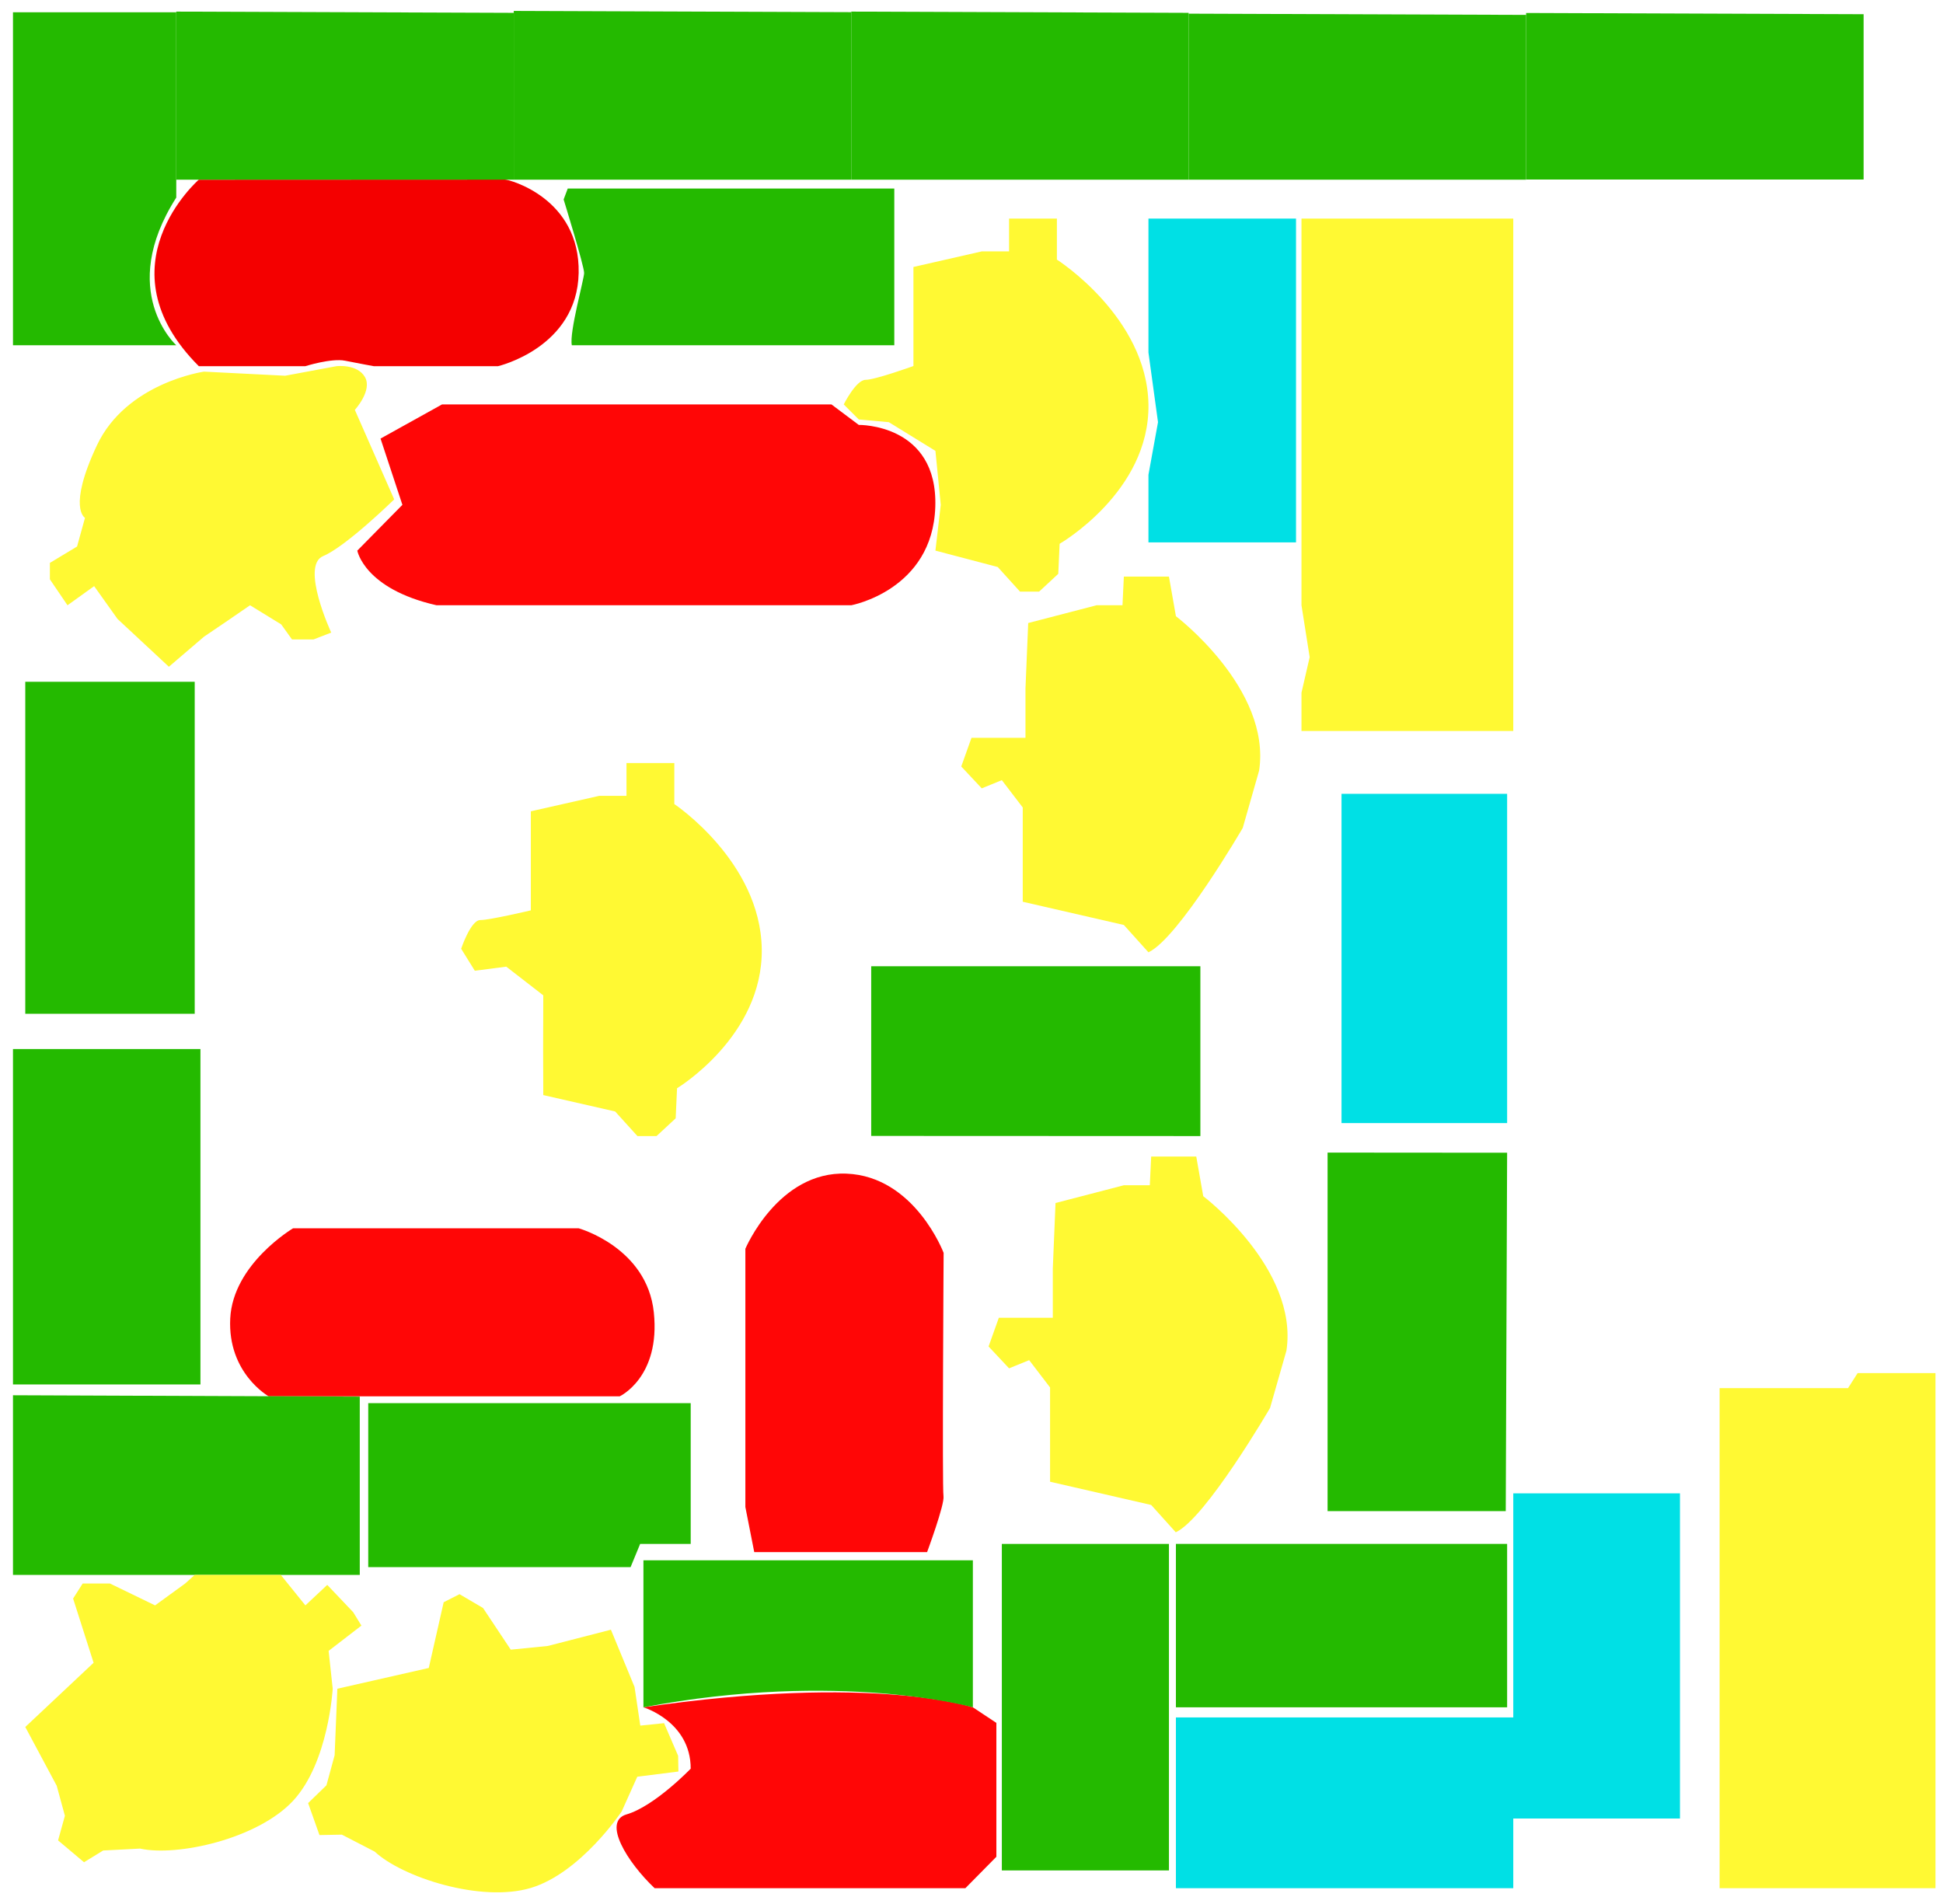
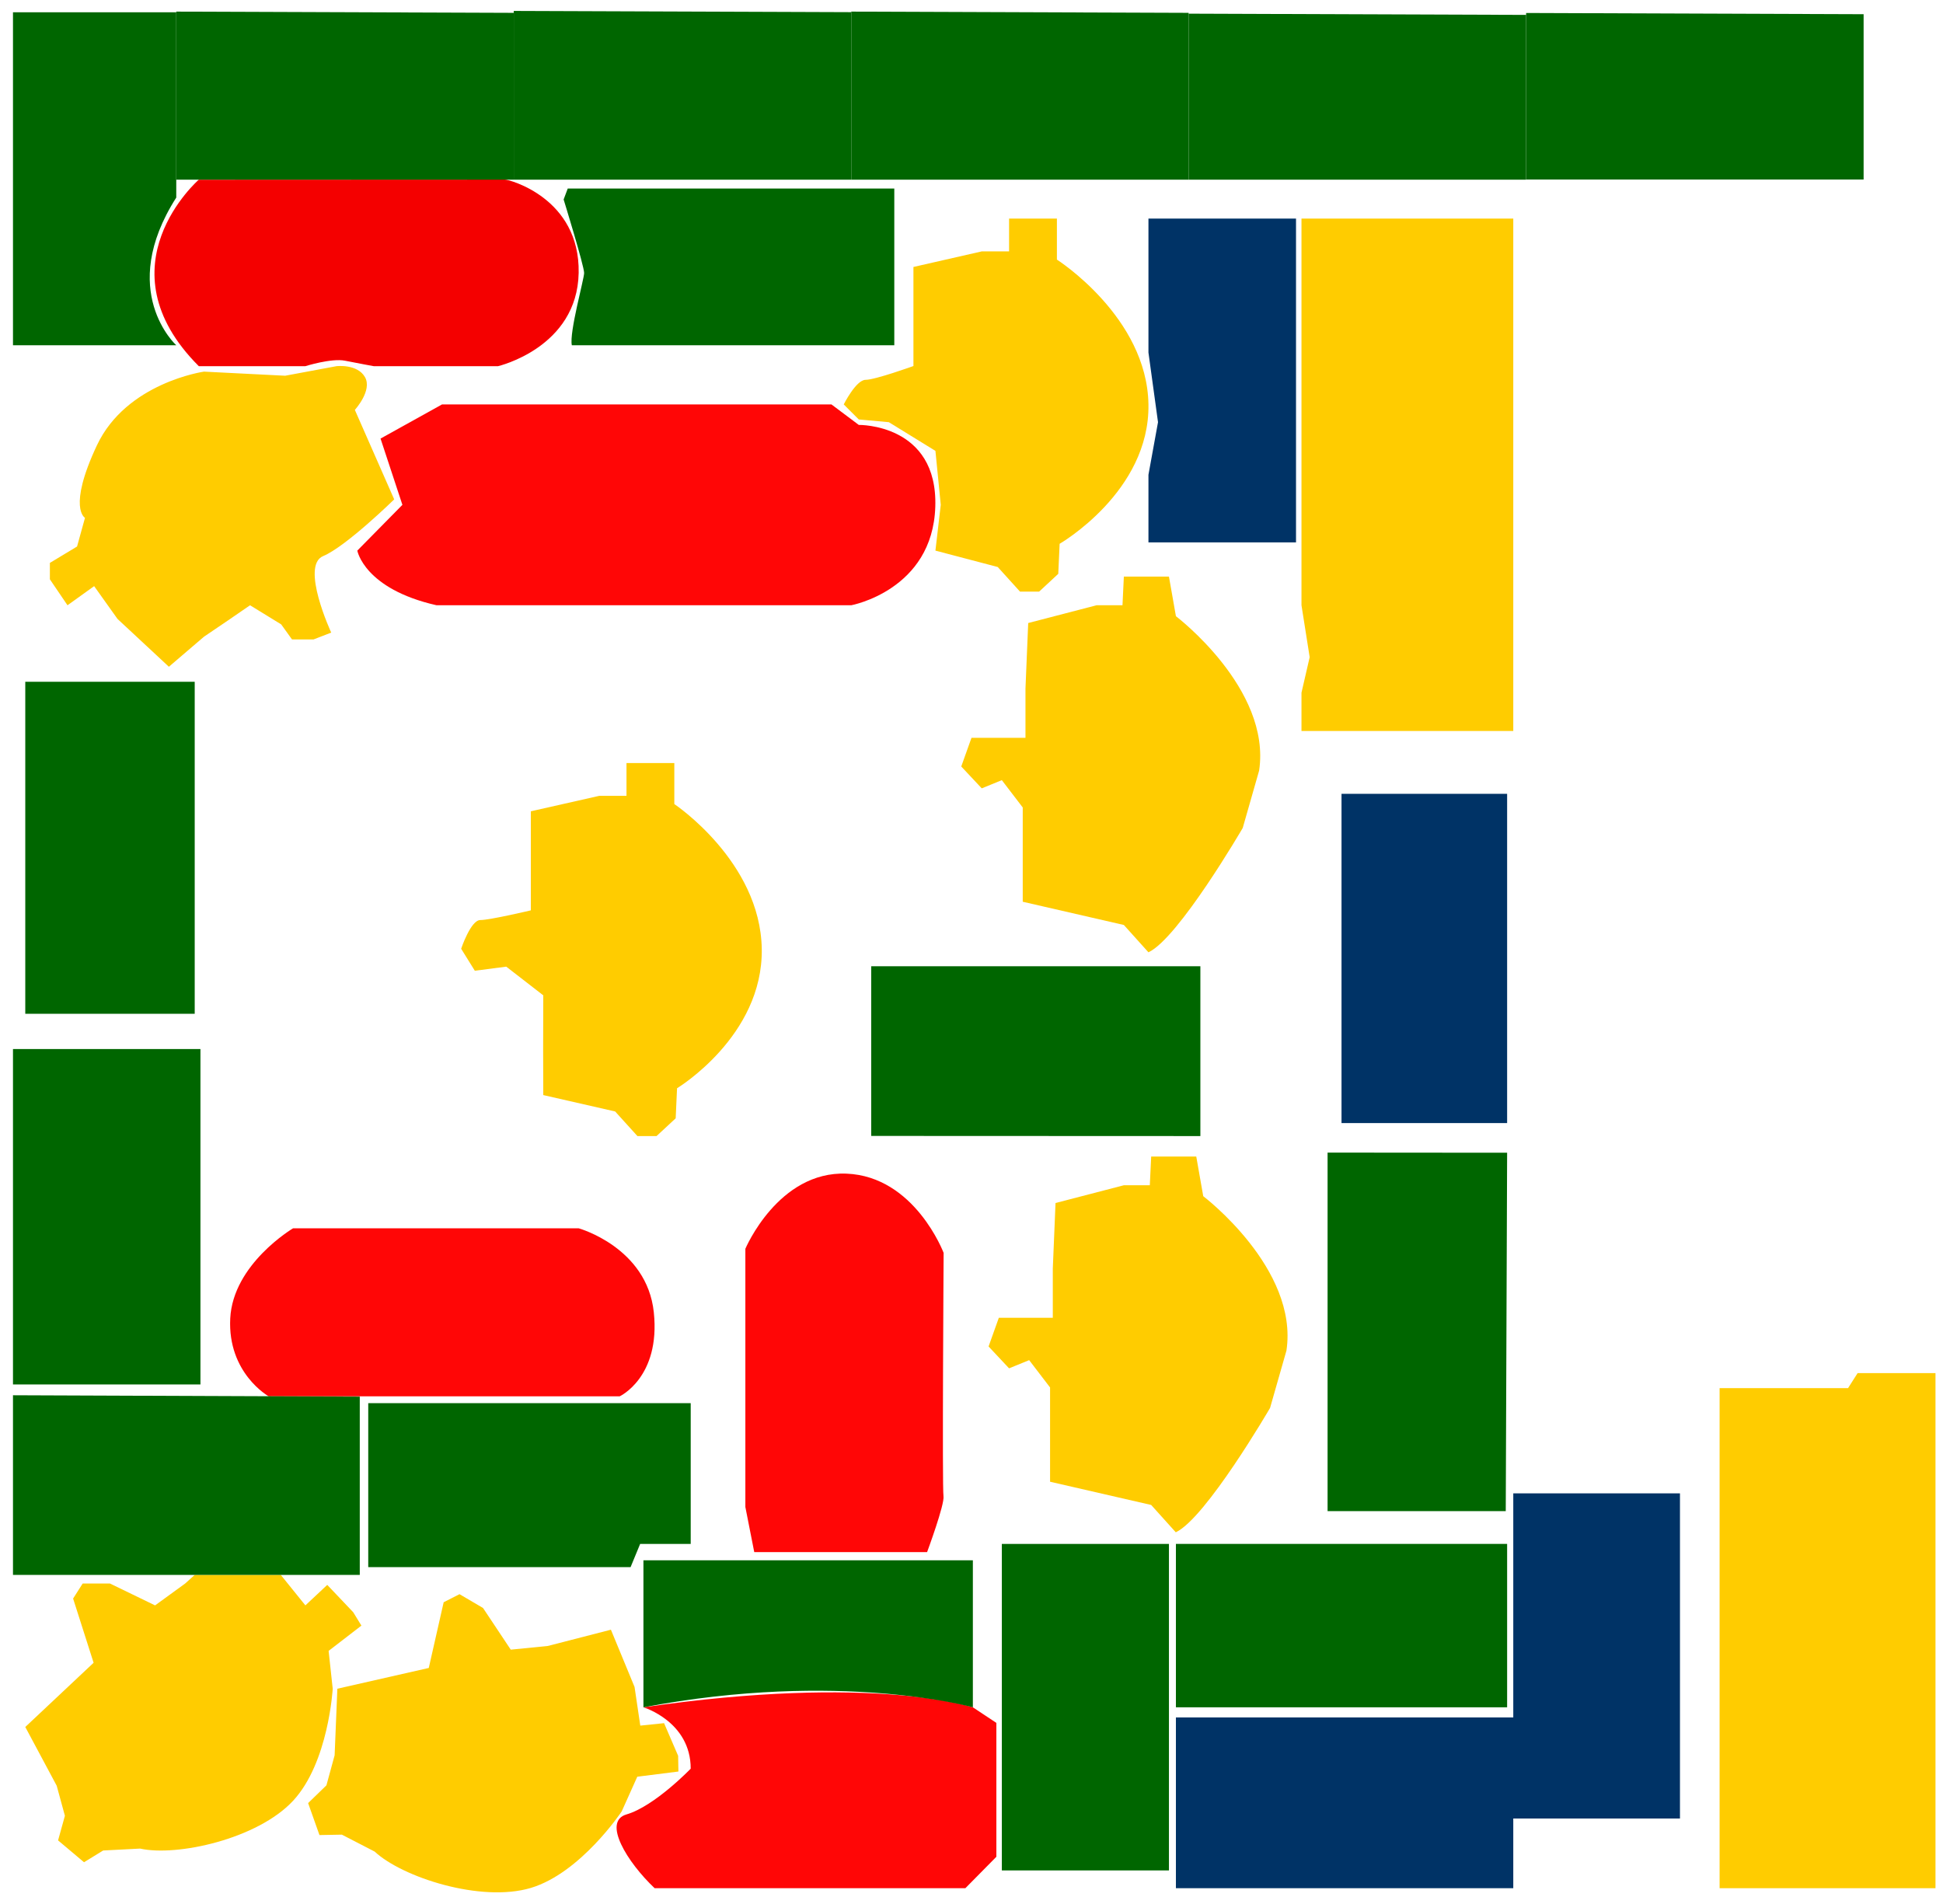
- <svg xmlns="http://www.w3.org/2000/svg" version="1.1" id="dip8" x="0px" y="0px" width="1422px" height="1393px" viewBox="0 0 1422 1393" enable-background="new 0 0 1422 1393" xml:space="preserve">
+ <svg xmlns="http://www.w3.org/2000/svg" version="1.1" id="parts" x="0px" y="0px" width="1422px" height="1393px" viewBox="0 0 1422 1393" enable-background="new 0 0 1422 1393" xml:space="preserve">
+   <g id="Diodes">
+     <path id="_1N4148" fill="#003366" d="M860.6,1382v-125h235.9h11v-164h122v238h-122v51H860.6z M981.8,581H1103v241H981.8V581z    M948.5,160h-108v98l7,51l-7,38.5V397h108V160z" />
+   </g>
+   <g id="Transistors">
+     <path id="_BC560" fill="#FFCC00" d="M840.5,697l-18-20l-74-17v-69l-15.3-20l-14.7,6l-15-16l7.5-21h22.2h17.3v-36l2-48l50-13h19   l1-21h33l5.1,29c0,0,69.9,53,60.9,113l-12,42C909.5,606,862.5,686.8,840.5,697z M929.5,1030.5l12-42c9-60-60.9-113-60.9-113   l-5.1-29h-33l-1,21h-19l-50,13l-2,48v36h-17.3H731l-7.5,21l15,16l14.7-6l15.3,20v69l74,17l18,20   C882.5,1111.3,929.5,1030.5,929.5,1030.5z" />
+     <path id="_BC550" fill="#FFCC00" d="M229.5,468h-15.8l-7.9-11L183,443l-16,11l-17.7,12l-25.7,22L86,453l-17.1-24l-19.5,14l-12.9-19   v-12l19.9-12l5.8-21c0,0-12.9-7,8.7-53s78.4-54,78.4-54l59.4,3l37.6-7c0,0,15.2-1.8,20.8,8s-7.4,24-7.4,24l28.8,65.5   c0,0-35.2,34.5-52,41.5s5.9,56,5.9,56L229.5,468z M628.5,307l22,2l34.1,21l3.9,39.5l-3.9,33.5l45.602,12l16.3,18h14l14-13l1-22   c0,0,66-38,65-102s-67-106-67-106v-10v-20h-35v24h-20l-50,11.4v72.5c0,0-28,10.1-35,10.1s-16,18-16,18L628.5,307z M347.5,710.5   l23-3l27.1,21l-0.1,39.5l0.1,33.5l52.602,12l16.3,18h14l14-13l1-22c0,0,63-38,62-102s-64-106-64-106v-10v-20h-35v24h-20l-50,11.3   v72.5c0,0-30,7.102-37,7.102s-14,21-14,21L347.5,710.5z M41.5,1307l6,22l-5,18l19,16l14-8.6l27-1.4c27,6,86-7,112-35s29-82,29-82   l-3-27.7l24-18.5l-6-9.8l-19-20l-16,15l-18-22.3h-63l-7,6.3l-22,16l-33-16h-20l-7,11l15,47l-50,47L41.5,1307z M244.9,1284.7l-6,22   l-13.4,13l8.3,23.398l16.4-0.3l24,12.4c20.2,18.8,77.7,37.5,114.3,26.6c36.6-11,66.5-56,66.5-56l11.4-25.398l30.1-3.802l-0.2-11.5   L486,1261.2l-17.4,1.8l-4.198-28.3l-17.302-41.9l-46.198,11.9l-27.102,2.698l-20.3-30.5l-17.2-10.1l-11.6,5.9l-10.9,48.1   l-66.9,15.2L244.9,1284.7z" />
+     <path id="_BD140" fill="#FFCC00" d="M1416.5,1382v-377h-57l-7,11h-94v366H1416.5z" />
+     <path id="_BD139" fill="#FFCC00" d="M952.5,535h155V160h-155v283l6,38l-6,26" />
+   </g>
  <g id="Capacitors">
    <path id="_1000pF" fill="#FF0606" d="M319.5,443H623c0,0,59.5-11,61.5-72s-56-60-56-60l-20-15h-285l-45,25l16,48.5l-33,33.5   C261.5,403,266.5,431,319.5,443z" />
    <path id="_47pF" fill="#FF0606" d="M505.5,1294.5c0-34.5-34.6-44.9-34.6-44.9c168.6-24.6,241.1,0,241.1,0l17.2,11.4v98l-22.7,23   H479.1c-20-18.9-38.5-48.8-20.6-54C479.1,1322,505.5,1294.5,505.5,1294.5z M678.5,1136c0,0,13-35,12-41s0.1-178,0.1-178   s-21.1-56-71.1-58s-74,55-74,55v189l6.5,33H678.5z" />
-     <path id="_39pF" fill="#F40000" d="M145.5,131.5c0,0-73,63.5,0,136.5h78c0,0,19-6,29-4s21,4,21,4h91c0,0,58-13.5,59-68.3   s-51-68.3-54-68.3S145.5,131.5,145.5,131.5z" />
+     <path id="_39pF" fill="#F40000" d="M145.5,131.5c0,0-73,63.5,0,136.5h78c0,0,19-6,29-4s21,4,21,4h91c0,0,58-13.5,59-68.3   c1-54.8-51-68.3-54-68.3S145.5,131.5,145.5,131.5z" />
    <path id="_10pF" fill="#FF0606" d="M196.5,1021.9c0,0-30-16.9-28-56.9s46-66,46-66h209c0,0,50,13.9,55,61.5s-25,61.5-25,61.5h-257   V1021.9z" />
  </g>
  <g id="Resistors">
-     <path id="_150k" fill="#24BA00" d="M18.5,499h124v243h-124V499z" />
-     <path id="_82k" fill="#24BA00" d="M129,131.5h247V9.4L129,8.5V131.5z" />
-     <path id="_68k" fill="#24BA00" d="M654.5,252.7V138h-239l-3,8c0,0,15,48.6,15,53.8c0,4.4-11,43.6-9,52.9L654.5,252.7L654.5,252.7z" />
-     <path id="_47k" fill="#24BA00" d="M505.5,1027v103h-37l-7,17h-192v-120H505.5z" />
-     <path id="_22k" fill="#24BA00" d="M376,131.5h247V8.9L376,8V131.5z" />
-     <path id="_3k-5k" fill="#24BA00" d="M869.9,131.5h247V10.9l-247-0.9V131.5z" />
-     <path id="_3k" fill="#24BA00" d="M623,131.5h246.9V9.4L623,8.5V131.5z" />
-     <path id="_1k" fill="#24BA00" d="M9.5,767.8h137.2v245.5H9.5V767.8z M470.9,1249.6c143.9-27.3,241.1,0,241.1,0V1142H470.9V1249.6z    M878.5,831.5V707.2H637.6v124.2L878.5,831.5L878.5,831.5z" />
-     <path id="_800r" fill="#24BA00" d="M860.6,1130H1103v119.6H860.6V1130z" />
-     <path id="_100r" fill="#24BA00" d="M9.5,252.7H129c0,0-43.7-39.6,0-108.1V9H19.1H9.5V252.7z" />
-     <path id="_56r" fill="#24BA00" d="M9.5,1021.2l253.8,1v130.5H9.5V1021.2z M971.6,843.6V1106H1102l1-262.3L971.6,843.6L971.6,843.6z   " />
-     <path id="_5r6" fill="#24BA00" d="M1116.9,9.5l247,0.9v121h-247V9.5z M733.2,1369h122.3v-239H733.2V1369z" />
+     <path id="_150K" fill="#006600" d="M18.5,499h124v243h-124V499z" />
+     <path id="_82K" fill="#006600" d="M129,131.5h247V9.4L129,8.5V131.5z" />
+     <path id="_68K" fill="#006600" d="M654.5,252.7V138h-239l-3,8c0,0,15,48.6,15,53.8c0,4.4-11,43.6-9,52.9H654.5L654.5,252.7z" />
+     <path id="_47K" fill="#006600" d="M505.5,1027v103h-37l-7,17h-192v-120H505.5z" />
+     <path id="_22K" fill="#006600" d="M376,131.5h247V8.9L376,8V131.5z" />
+     <path id="_3K-5K" fill="#006600" d="M869.9,131.5h247V10.9l-247-0.9V131.5z" />
+     <path id="_3K" fill="#006600" d="M623,131.5h246.9V9.4L623,8.5V131.5z" />
+     <path id="_1K" fill="#006600" d="M9.5,767.8h137.2v245.5H9.5V767.8z M470.9,1249.6c143.898-27.3,241.1,0,241.1,0V1142H470.9V1249.6   z M878.5,831.5V707.2H637.6v124.2L878.5,831.5L878.5,831.5z" />
+     <path id="_800R" fill="#006600" d="M860.6,1130H1103v119.6H860.6V1130z" />
+     <path id="_100R" fill="#006600" d="M9.5,252.7H129c0,0-43.7-39.6,0-108.1V9H19.1H9.5V252.7z" />
+     <path id="_56R" fill="#006600" d="M9.5,1021.2l253.8,1v130.5H9.5V1021.2z M971.6,843.6V1106H1102l1-262.3L971.6,843.6L971.6,843.6z   " />
+     <path id="_5R6" fill="#006600" d="M1116.9,9.5l247,0.9v121h-247V9.5z M733.2,1369h122.3v-239H733.2V1369z" />
  </g>
-   <g id="Transistors">
-     <path id="_BC550" fill="#FFF933" d="M229.5,468h-15.8l-7.9-11L183,443l-16,11l-17.7,12l-25.7,22L86,453l-17.1-24l-19.5,14l-12.9-19   v-12l19.9-12l5.8-21c0,0-12.9-7,8.7-53s78.4-54,78.4-54l59.4,3l37.6-7c0,0,15.2-1.8,20.8,8c5.6,9.8-7.4,24-7.4,24l28.8,65.5   c0,0-35.2,34.5-52,41.5s5.9,56,5.9,56L229.5,468z M628.5,307l22,2l34.1,21l3.9,39.5l-3.9,33.5l45.6,12l16.3,18h14l14-13l1-22   c0,0,66-38,65-102s-67-106-67-106v-10v-20h-35v24h-20l-50,11.4v72.5c0,0-28,10.1-35,10.1s-16,18-16,18L628.5,307z M347.5,710.5   l23-3l27.1,21l-0.1,39.5l0.1,33.5l52.6,12l16.3,18h14l14-13l1-22c0,0,63-38,62-102s-64-106-64-106v-10v-20h-35v24h-20l-50,11.3   v72.5c0,0-30,7.1-37,7.1s-14,21-14,21L347.5,710.5z M41.5,1307l6,22l-5,18l19,16l14-8.6l27-1.4c27,6,86-7,112-35s29-82,29-82   l-3-27.7l24-18.5l-6-9.8l-19-20l-16,15l-18-22.3h-63l-7,6.3l-22,16l-33-16h-20l-7,11l15,47l-50,47L41.5,1307z M244.9,1284.7l-6,22   l-13.4,13l8.3,23.4l16.4-0.3l24,12.4c20.2,18.8,77.7,37.5,114.3,26.6c36.6-11,66.5-56,66.5-56l11.4-25.4l30.1-3.8l-0.2-11.5   l-10.3-23.9l-17.4,1.8l-4.2-28.3l-17.3-41.9l-46.2,11.9l-27.1,2.7l-20.3-30.5l-17.2-10.1l-11.6,5.9l-10.9,48.1l-66.9,15.2   L244.9,1284.7z" />
-     <path id="_BC560" fill="#FFF933" d="M840.5,697l-18-20l-74-17v-69l-15.3-20l-14.7,6l-15-16l7.5-21h22.2h17.3v-36l2-48l50-13h19   l1-21h33l5.1,29c0,0,69.9,53,60.9,113l-12,42C909.5,606,862.5,686.8,840.5,697z M929.5,1030.5l12-42c9-60-60.9-113-60.9-113   l-5.1-29h-33l-1,21h-19l-50,13l-2,48v36h-17.3H731l-7.5,21l15,16l14.7-6l15.3,20v69l74,17l18,20   C882.5,1111.3,929.5,1030.5,929.5,1030.5z" />
-     <path id="_BD139" fill="#FFF933" d="M952.5,535h155V160h-155v283l6,38l-6,26" />
-     <path id="_BD140" fill="#FFF933" d="M1416.5,1382v-377h-57l-7,11h-94v366H1416.5z" />
-   </g>
-   <path id="_1N4148" fill="#00E0E5" d="M860.6,1382v-125h235.9h11v-164h122v238h-122v51H860.6z M981.8,581H1103v241H981.8V581z   M948.5,160h-108v98l7,51l-7,38.5V397h108V160z" />
</svg>
